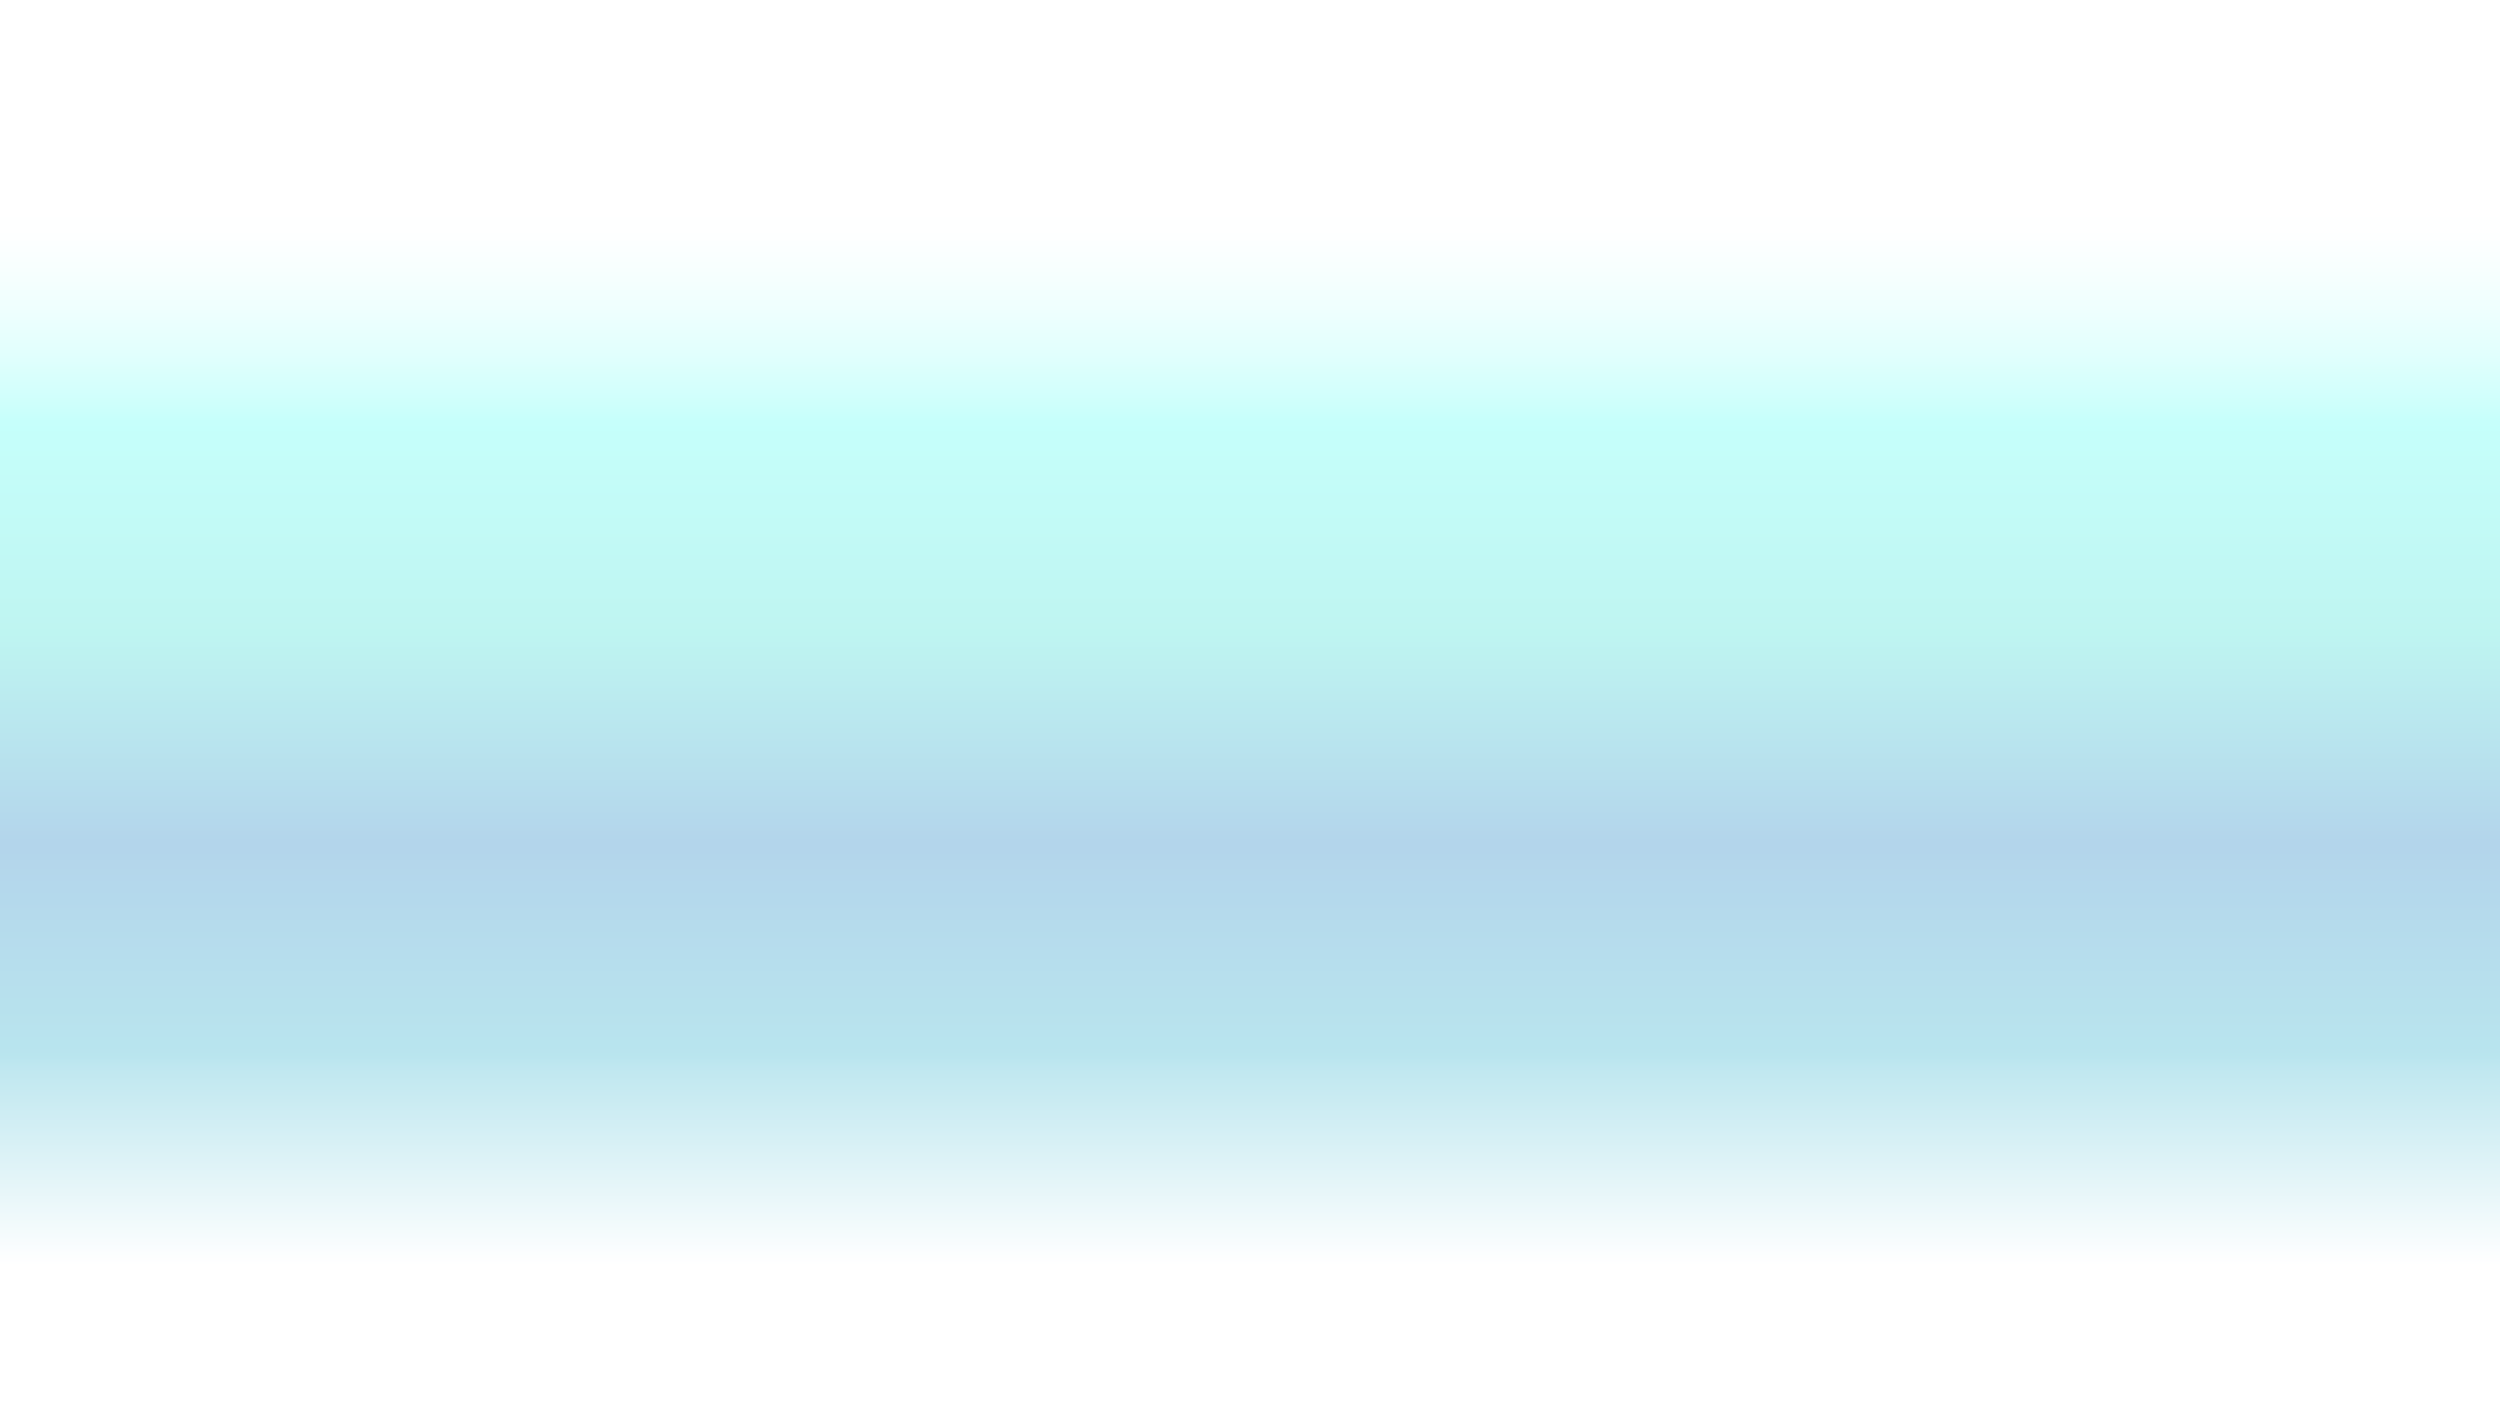
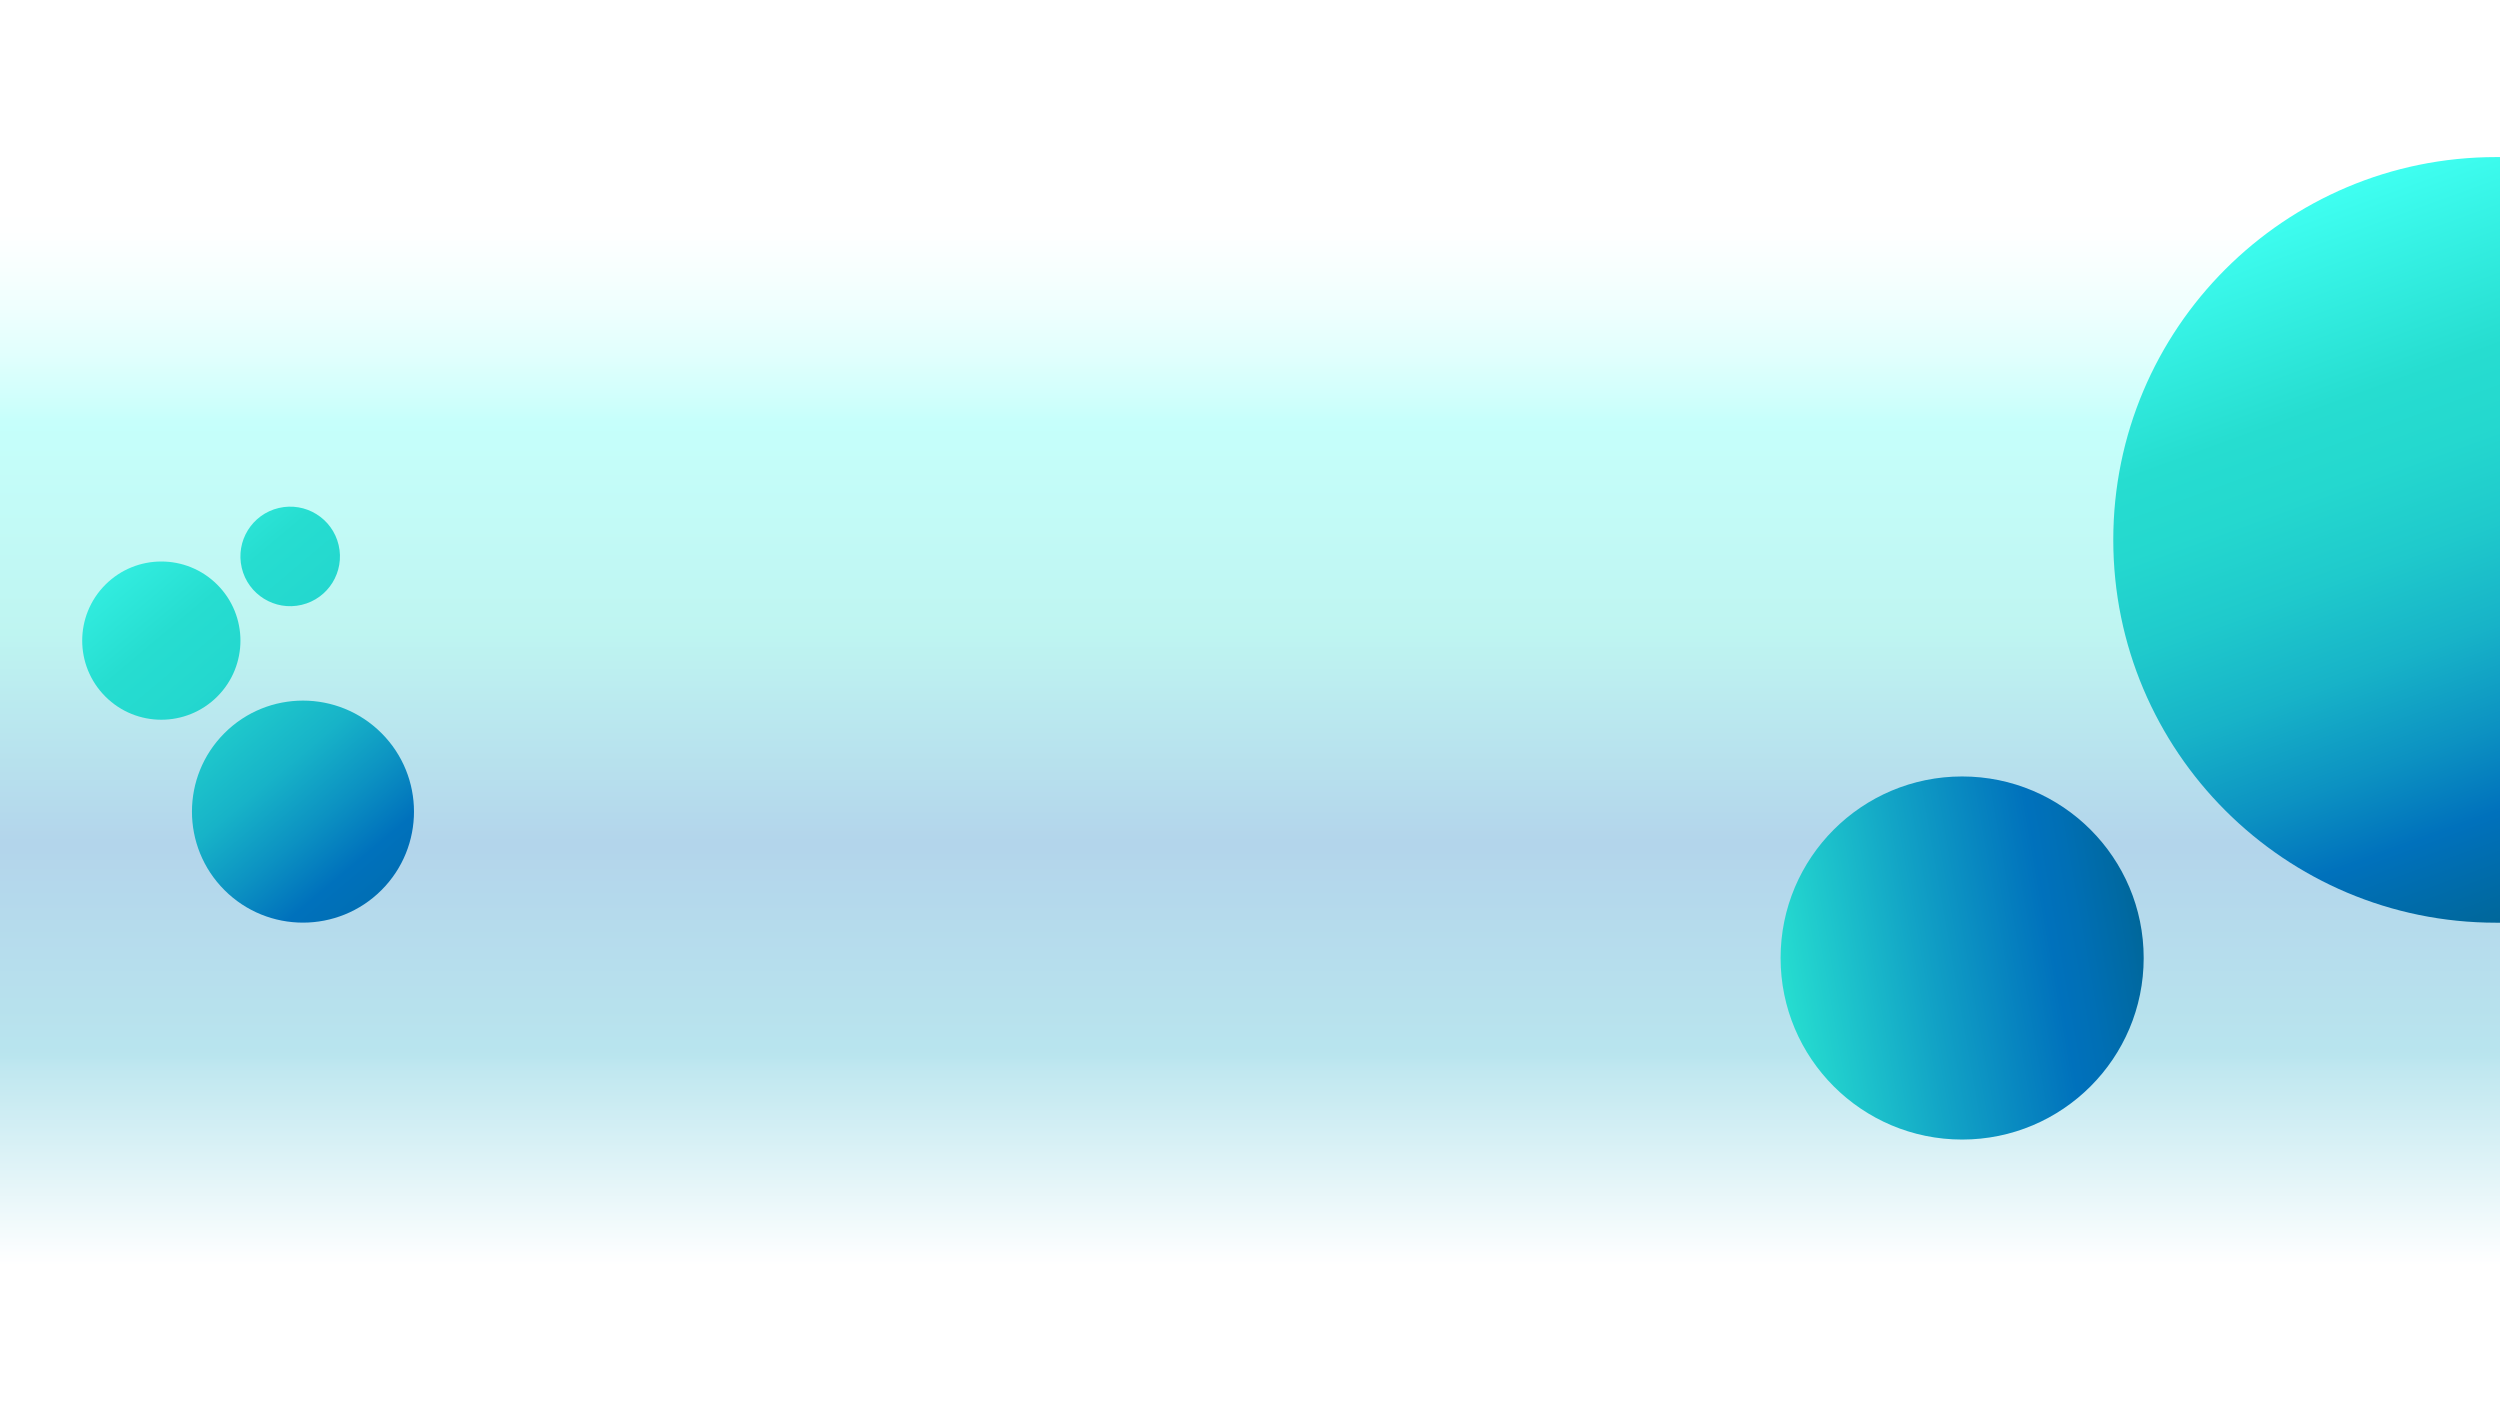
- <svg xmlns="http://www.w3.org/2000/svg" viewBox="0 0 1920 1080">
+ <svg xmlns="http://www.w3.org/2000/svg" xmlns:xlink="http://www.w3.org/1999/xlink" viewBox="0 0 1920 1080">
  <defs>
-     <style>.cls-1{opacity:0.3;fill:url(#Degradado_sin_nombre_65);}</style>
+     <style>.cls-1{opacity:0.3;fill:url(#Degradado_sin_nombre_65);}.cls-2{fill:url(#Degradado_sin_nombre_66);}.cls-3{fill:url(#Nueva_muestra_de_degradado_2);}.cls-4{fill:url(#Nueva_muestra_de_degradado_2-2);}.cls-5{fill:url(#Nueva_muestra_de_degradado_2-3);}.cls-6{fill:url(#Degradado_sin_nombre_41);}</style>
    <linearGradient id="Degradado_sin_nombre_65" x1="960" x2="960" y2="1080" gradientUnits="userSpaceOnUse">
      <stop offset="0.15" stop-color="#fff" />
      <stop offset="0.17" stop-color="#f8ffff" />
      <stop offset="0.19" stop-color="#e6fffd" />
      <stop offset="0.22" stop-color="#c8fffb" />
      <stop offset="0.25" stop-color="#9efff8" />
      <stop offset="0.28" stop-color="#69fff4" />
      <stop offset="0.3" stop-color="#3ffff1" />
      <stop offset="0.45" stop-color="#26ddd0" />
      <stop offset="0.6" stop-color="#0071bc" />
      <stop offset="0.75" stop-color="#13a7c6" />
      <stop offset="0.76" stop-color="#2bb0cc" />
      <stop offset="0.86" stop-color="#c2e8f0" />
      <stop offset="0.9" stop-color="#fff" />
    </linearGradient>
+     <linearGradient id="Degradado_sin_nombre_66" x1="37.97" y1="391.28" x2="350.45" y2="763.68" gradientTransform="translate(508.9 18.04) rotate(45)" gradientUnits="userSpaceOnUse">
+       <stop offset="0" stop-color="#3ffff1" />
+       <stop offset="0.27" stop-color="#26ddd0" />
+       <stop offset="0.35" stop-color="#24d8cf" />
+       <stop offset="0.44" stop-color="#1fcacc" />
+       <stop offset="0.55" stop-color="#17b3c8" />
+       <stop offset="0.65" stop-color="#0c92c2" />
+       <stop offset="0.74" stop-color="#0071bc" />
+       <stop offset="1" stop-color="#00679a" />
+     </linearGradient>
+     <linearGradient id="Nueva_muestra_de_degradado_2" x1="38.8" y1="390.59" x2="351.26" y2="762.96" gradientTransform="translate(384.18 56.49) rotate(45)" gradientUnits="userSpaceOnUse">
+       <stop offset="0" stop-color="#3ffff1" />
+       <stop offset="0.27" stop-color="#26ddd0" />
+       <stop offset="0.37" stop-color="#24d8cf" />
+       <stop offset="0.49" stop-color="#1fcacc" />
+       <stop offset="0.62" stop-color="#17b3c8" />
+       <stop offset="0.75" stop-color="#0c92c2" />
+       <stop offset="0.86" stop-color="#0071bc" />
+       <stop offset="1" stop-color="#00679a" />
+     </linearGradient>
+     <linearGradient id="Nueva_muestra_de_degradado_2-2" x1="128.74" y1="315.12" x2="441.21" y2="687.52" gradientTransform="translate(104.14 -39.78) rotate(13.28)" xlink:href="#Nueva_muestra_de_degradado_2" />
+     <linearGradient id="Nueva_muestra_de_degradado_2-3" x1="1726.84" y1="170.88" x2="1922.24" y2="707.73" gradientTransform="matrix(1, 0, 0, 1, 0, 0)" xlink:href="#Nueva_muestra_de_degradado_2" />
+     <linearGradient id="Degradado_sin_nombre_41" x1="1369.58" y1="759.97" x2="1644.26" y2="711.53" gradientUnits="userSpaceOnUse">
+       <stop offset="0" stop-color="#26ddd0" />
+       <stop offset="0.38" stop-color="#12a4c6" />
+       <stop offset="0.75" stop-color="#0071bc" />
+       <stop offset="0.83" stop-color="#006fb5" />
+       <stop offset="0.96" stop-color="#0069a2" />
+       <stop offset="1" stop-color="#00679a" />
+     </linearGradient>
  </defs>
  <g id="Layer_2" data-name="Layer 2">
-     <g id="BG">
+     <g id="circular_1" data-name="circular 1">
      <rect class="cls-1" width="1920" height="1080" />
+       <circle class="cls-2" cx="232.68" cy="623.32" r="85.26" transform="translate(-372.6 347.1) rotate(-45)" />
+       <circle class="cls-3" cx="123.9" cy="492" r="60.76" transform="translate(-311.61 231.71) rotate(-45)" />
+       <circle class="cls-4" cx="222.88" cy="427.32" r="38.22" transform="translate(-92.22 62.64) rotate(-13.28)" />
+       <path class="cls-5" d="M1920,120.64c-1,0-2,0-3,0-162.36,0-294,131.62-294,294s131.63,294,294,294c1,0,2,0,3,0Z" />
+       <circle class="cls-6" cx="1506.92" cy="735.75" r="139.43" />
    </g>
  </g>
</svg>
